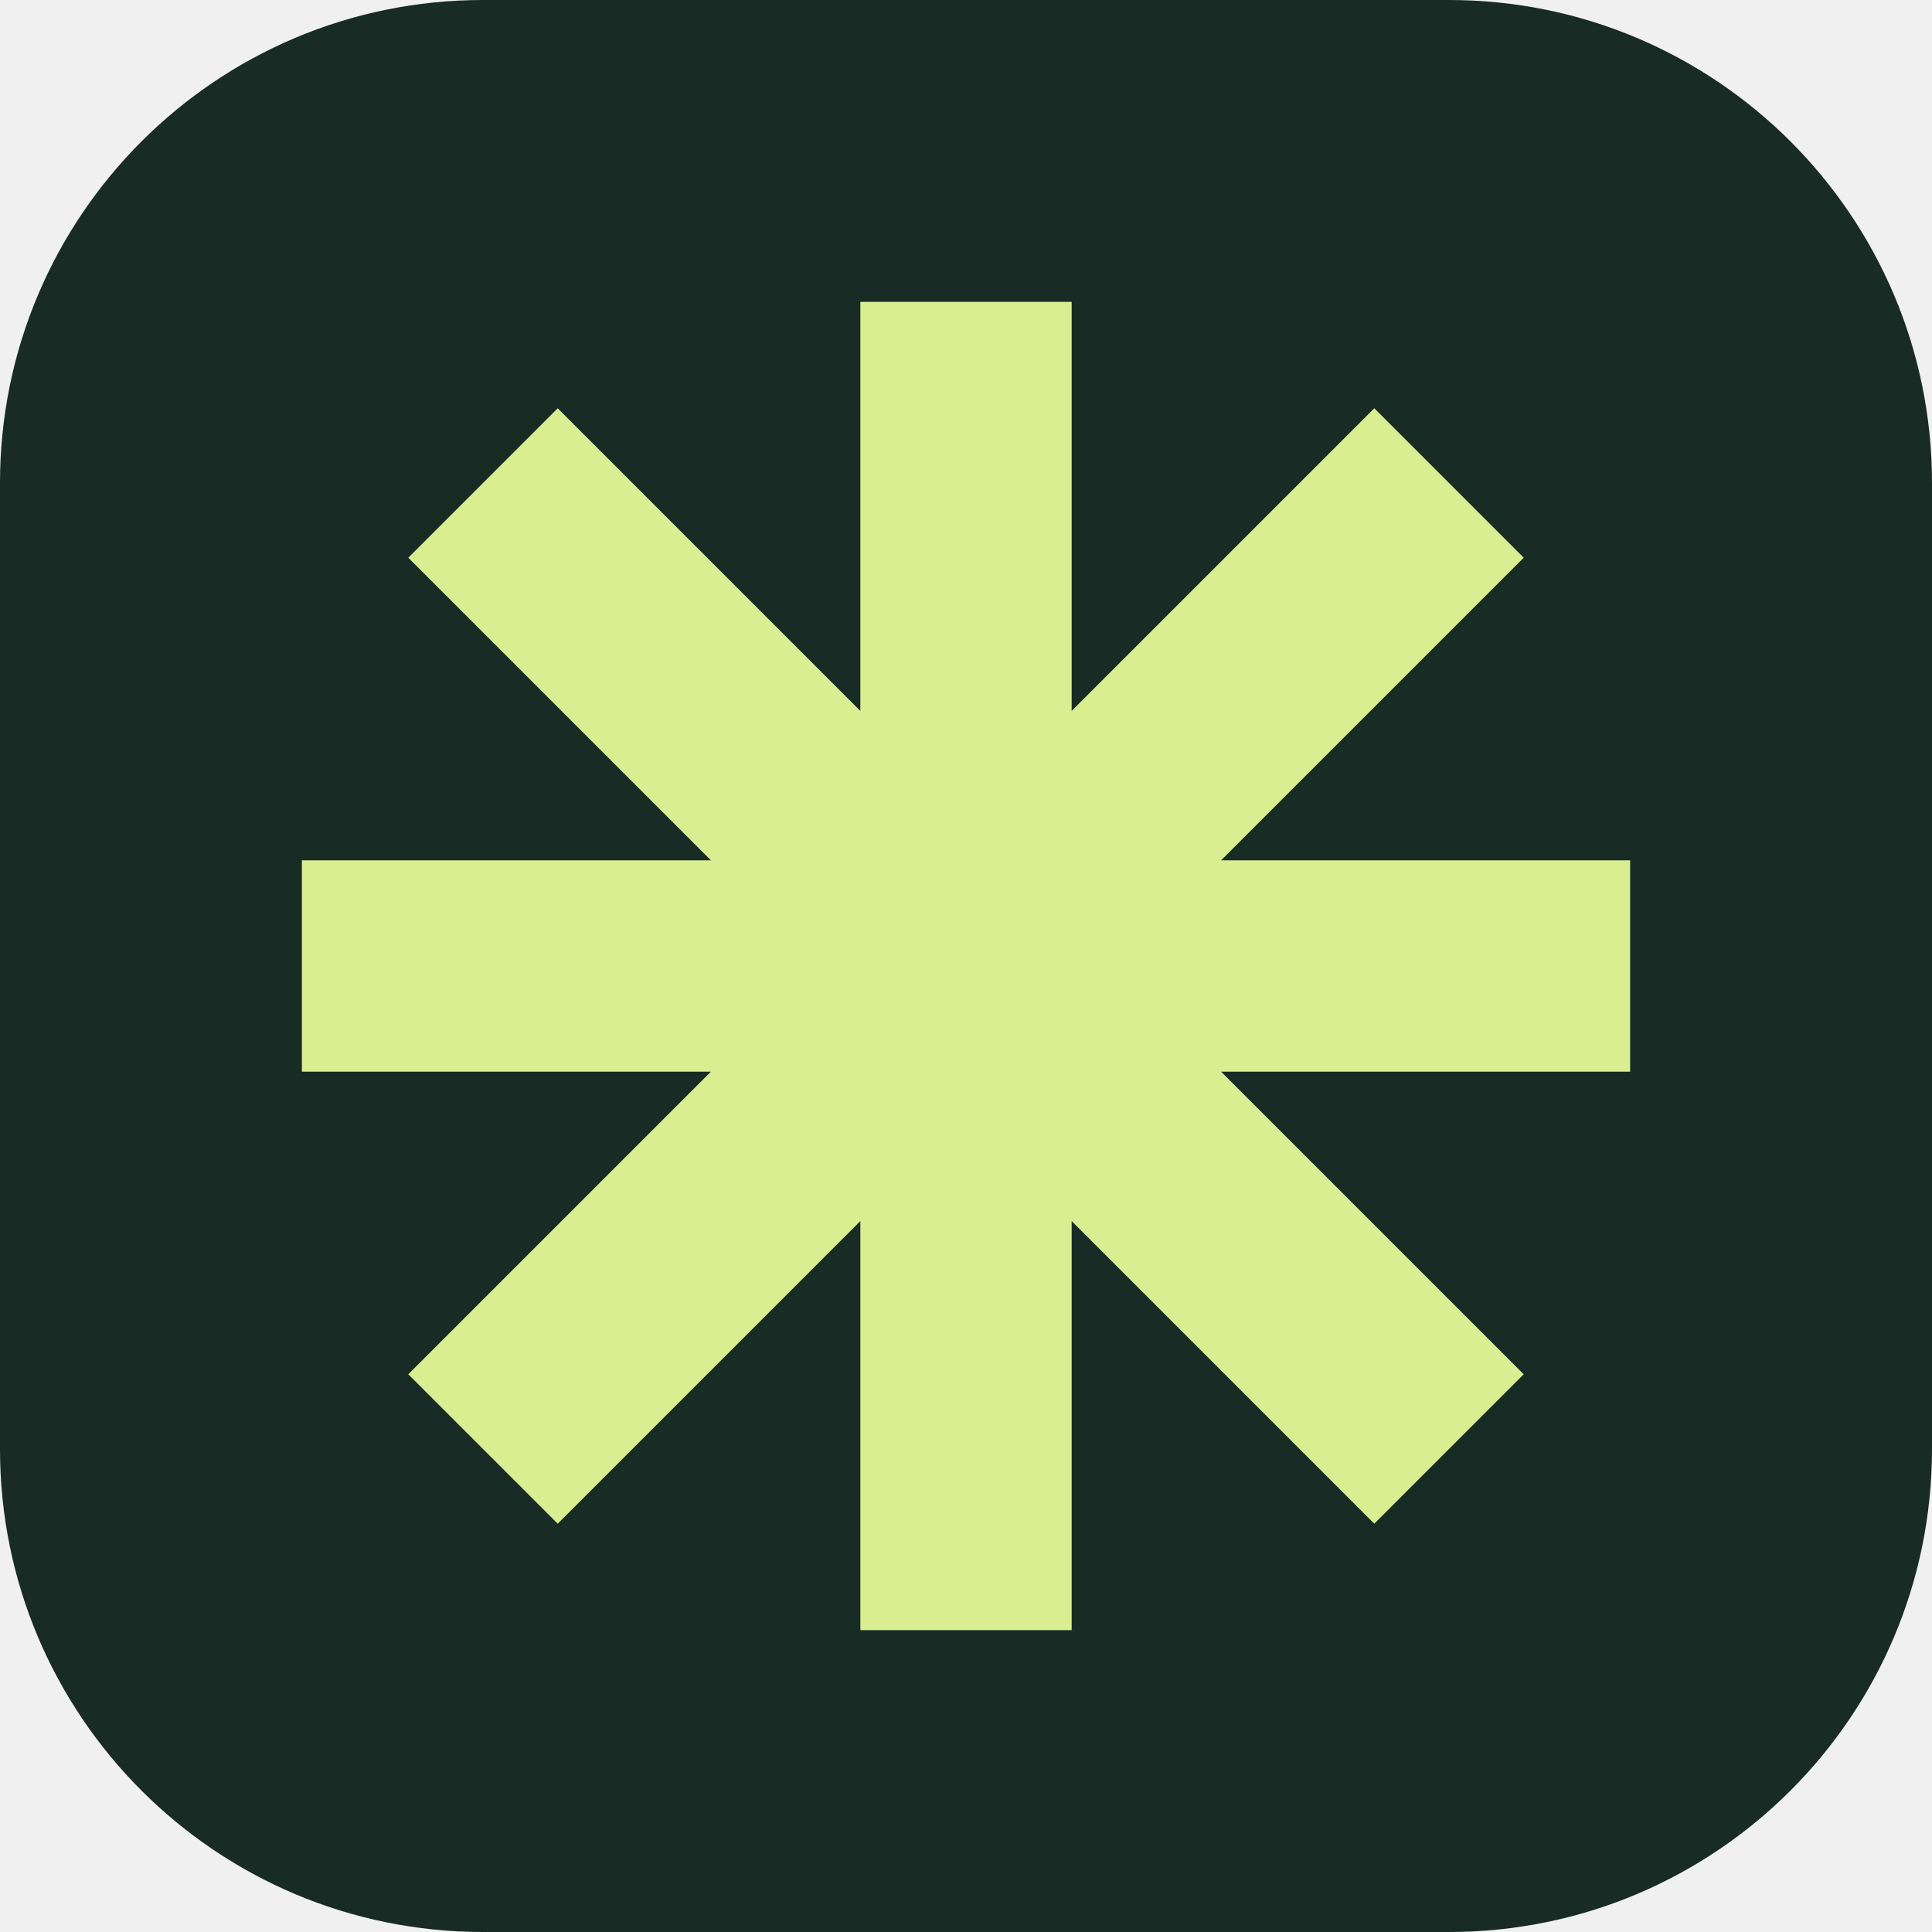
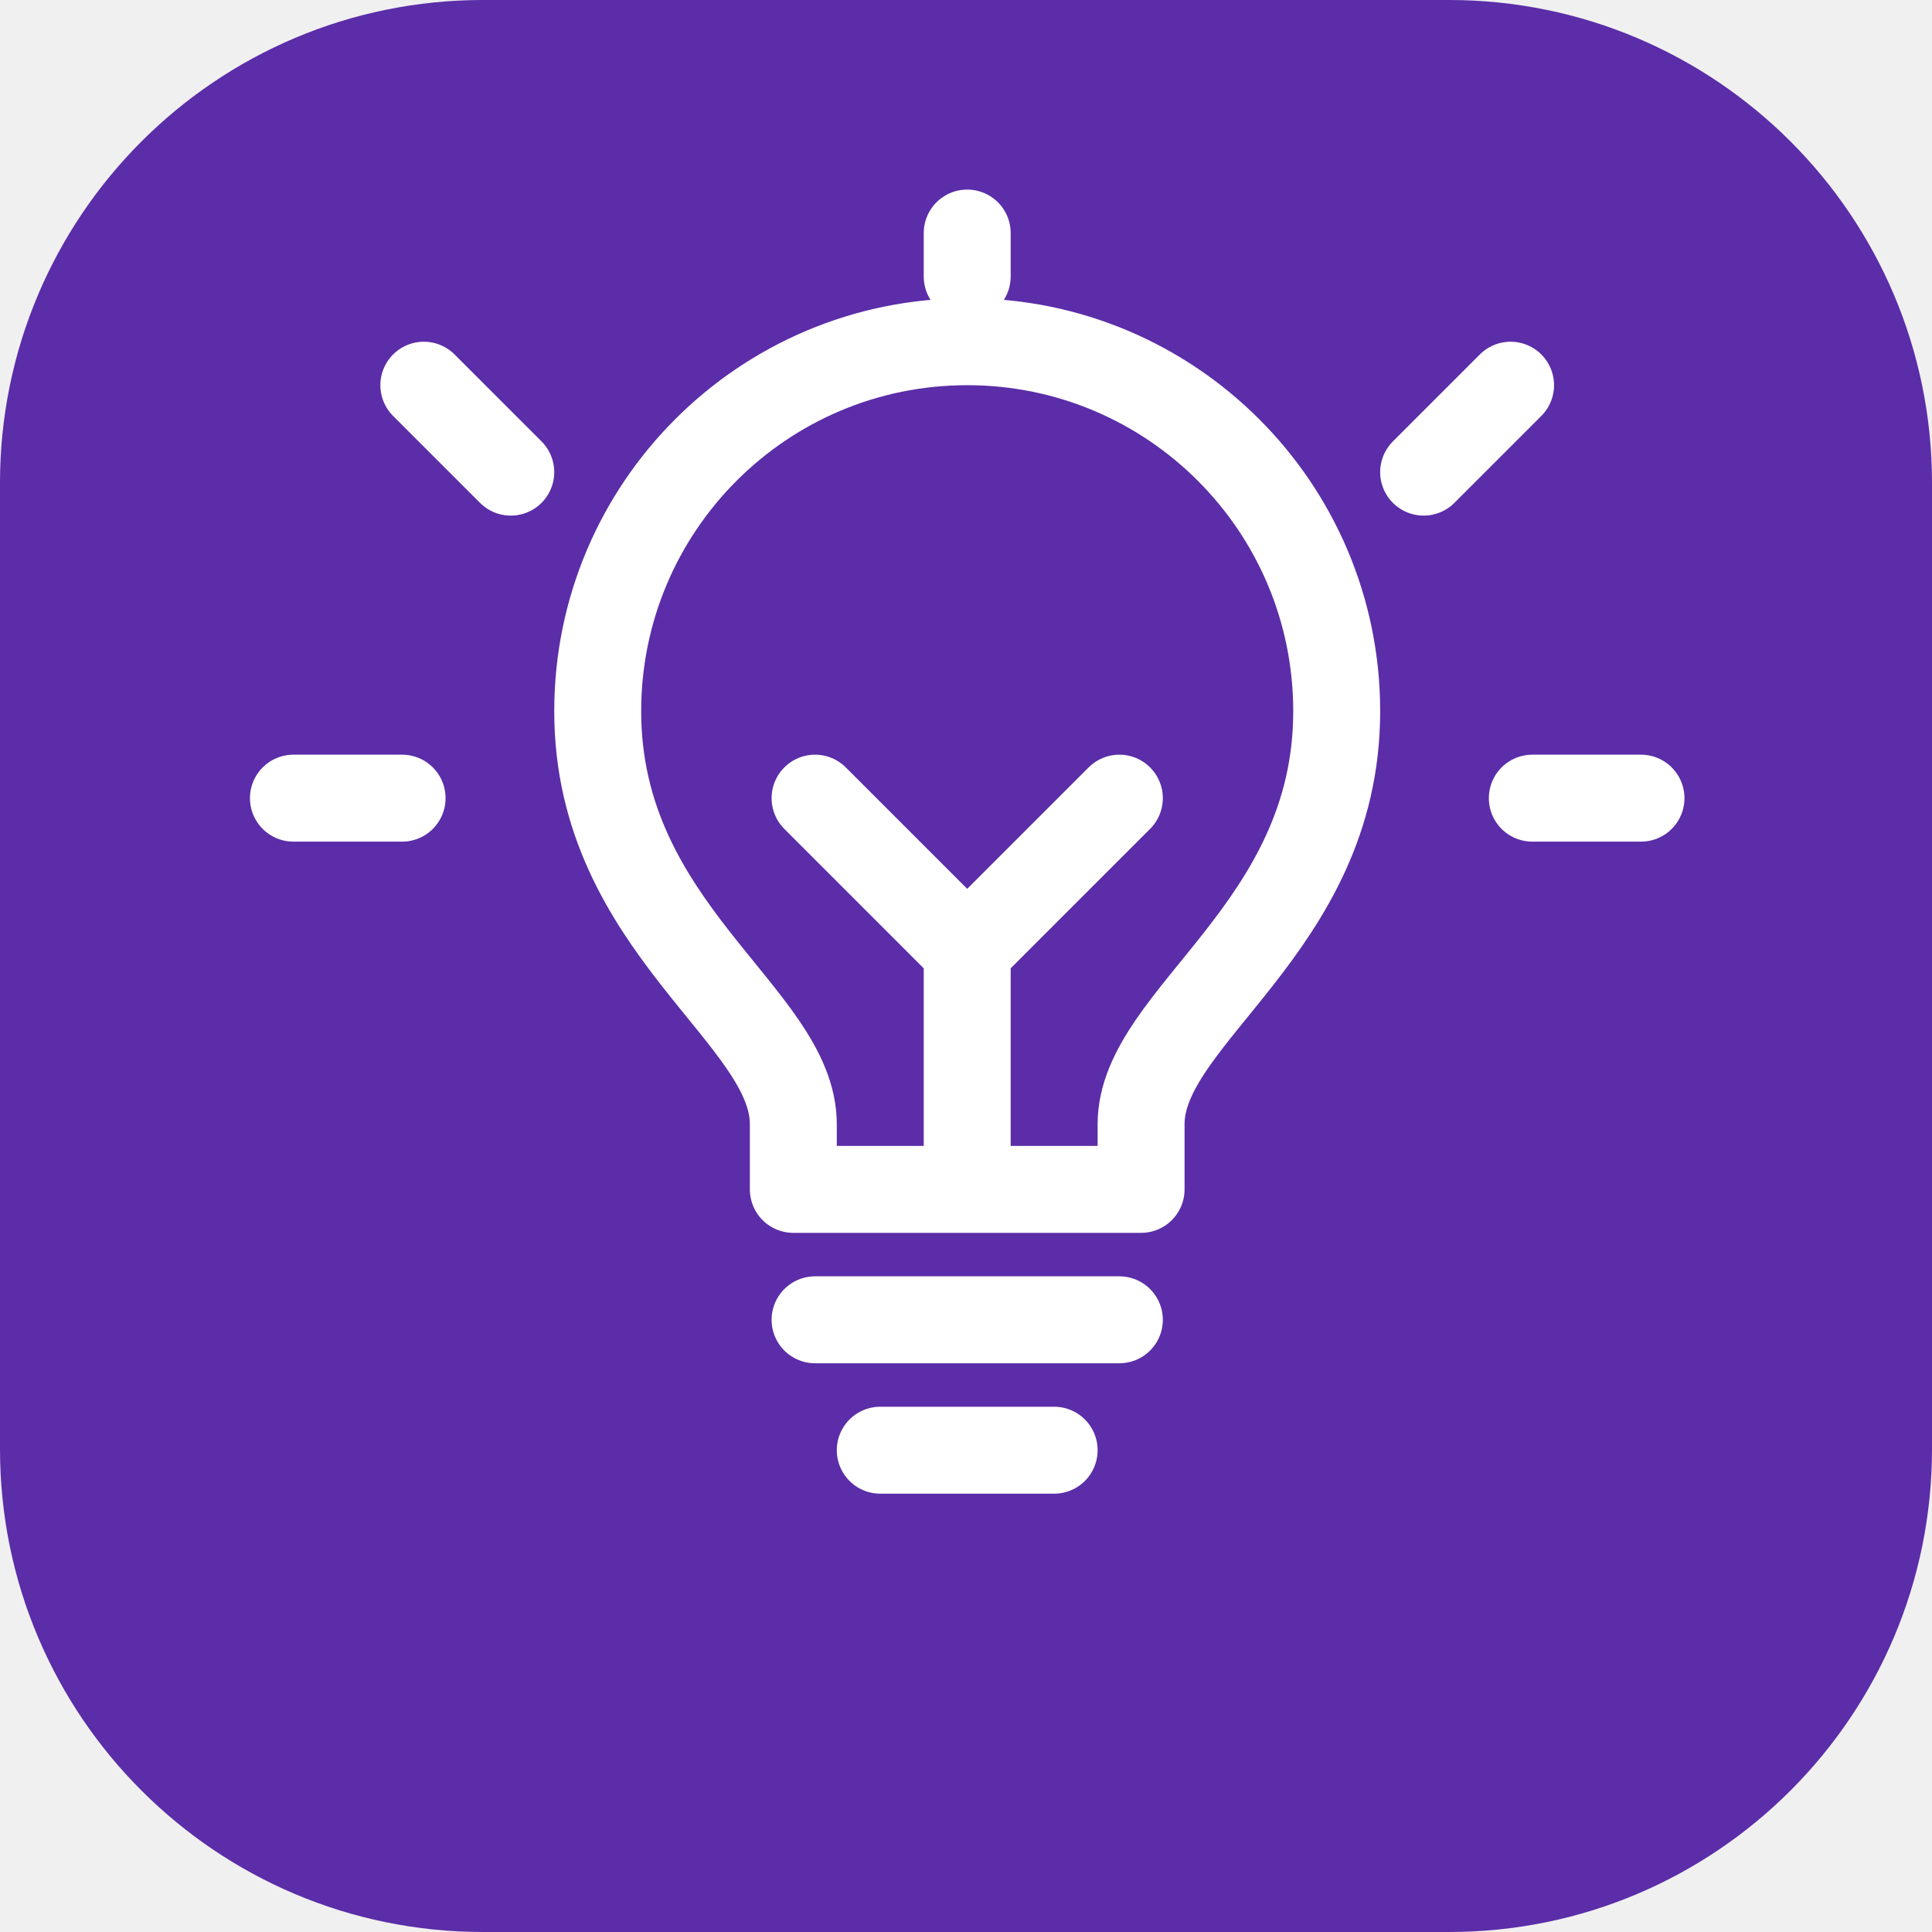
<svg xmlns="http://www.w3.org/2000/svg" viewBox="0 0 64 64">
-   <rect width="64" height="64" rx="16" fill="#182b24" />
-   <path d="M32 10v44M10 32h44M16 16l32 32M16 48l32-32" stroke="#d8ee91" stroke-width="7" />
+   <rect width="64" height="64" rx="16" fill="#5b2da8" />
+   <g transform="translate(9 7) scale(.72)" fill="none" stroke="#ffffff" stroke-width="4" stroke-linecap="round" stroke-linejoin="round">
+     <path d="M24 45v-3c0-5-9-9-9-19a17 17 0 0 1 34 0c0 10-9 14-9 19v3M24 45h16M25 51h14M28 57h8M32 43V34l-7-7m7 7 7-7M32 1v2M7 8l4 4M1 27h5M57 8l-4 4M58 27h5" />
+   </g>
</svg>
